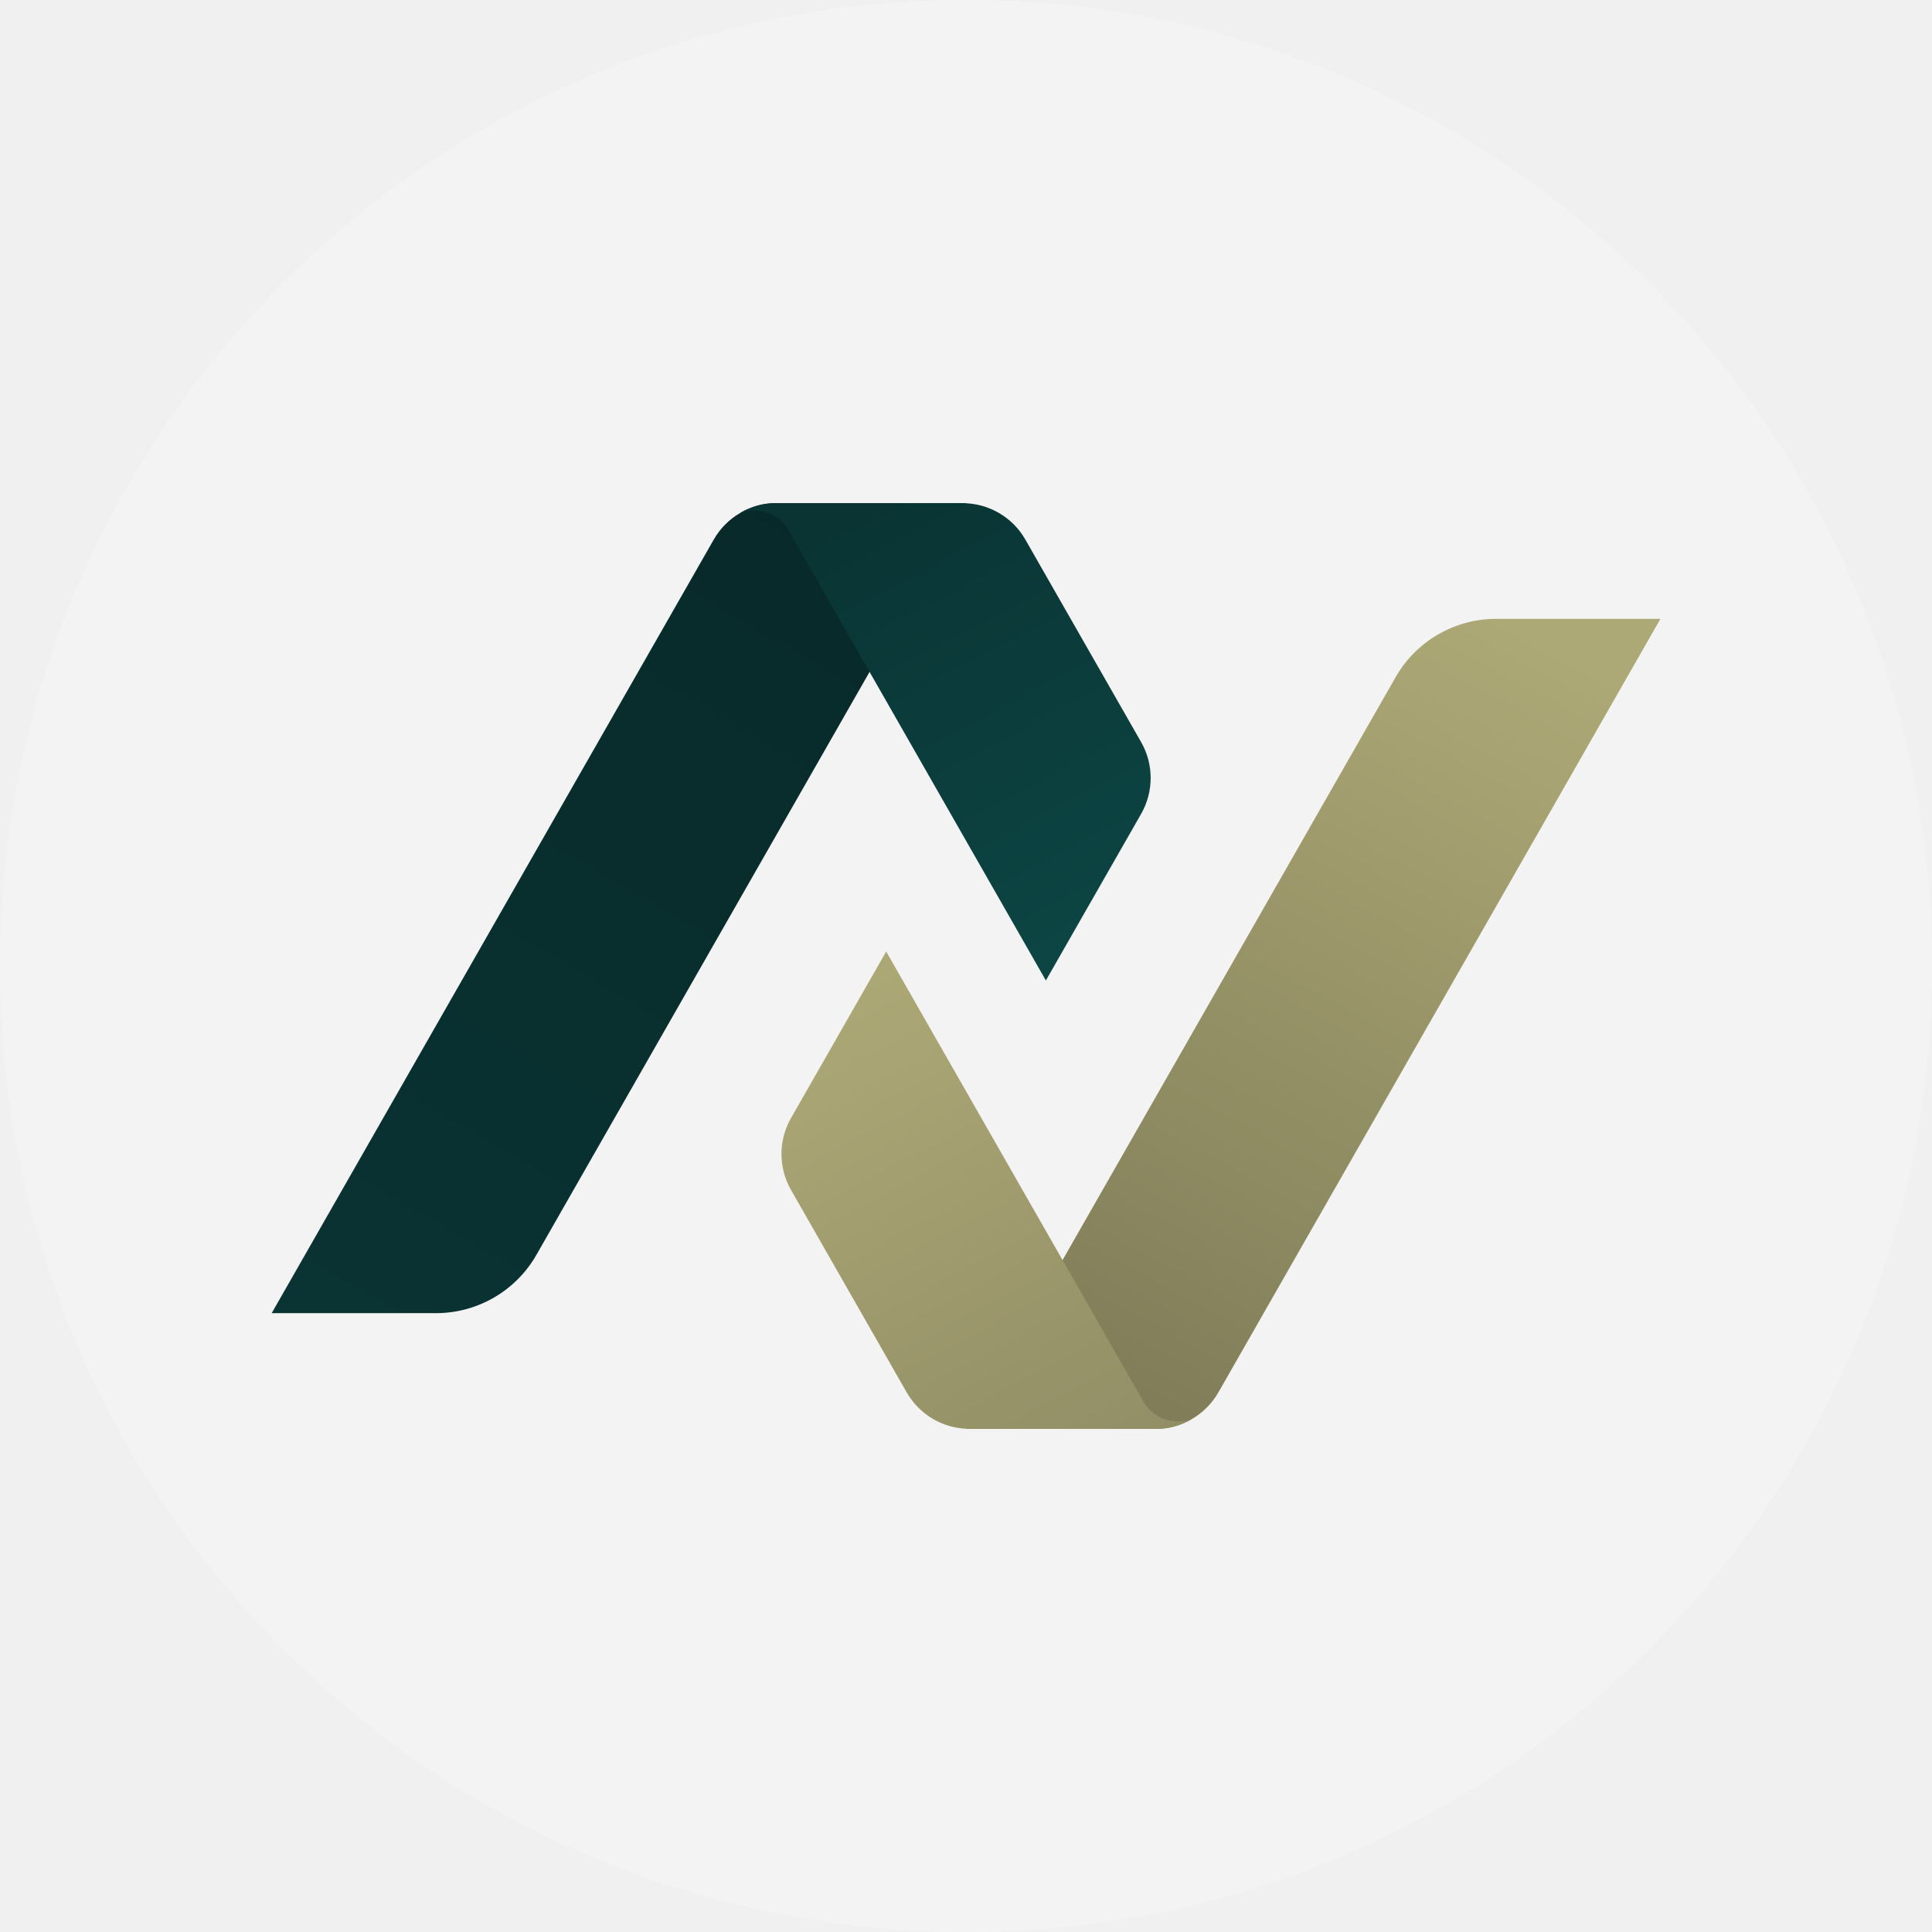
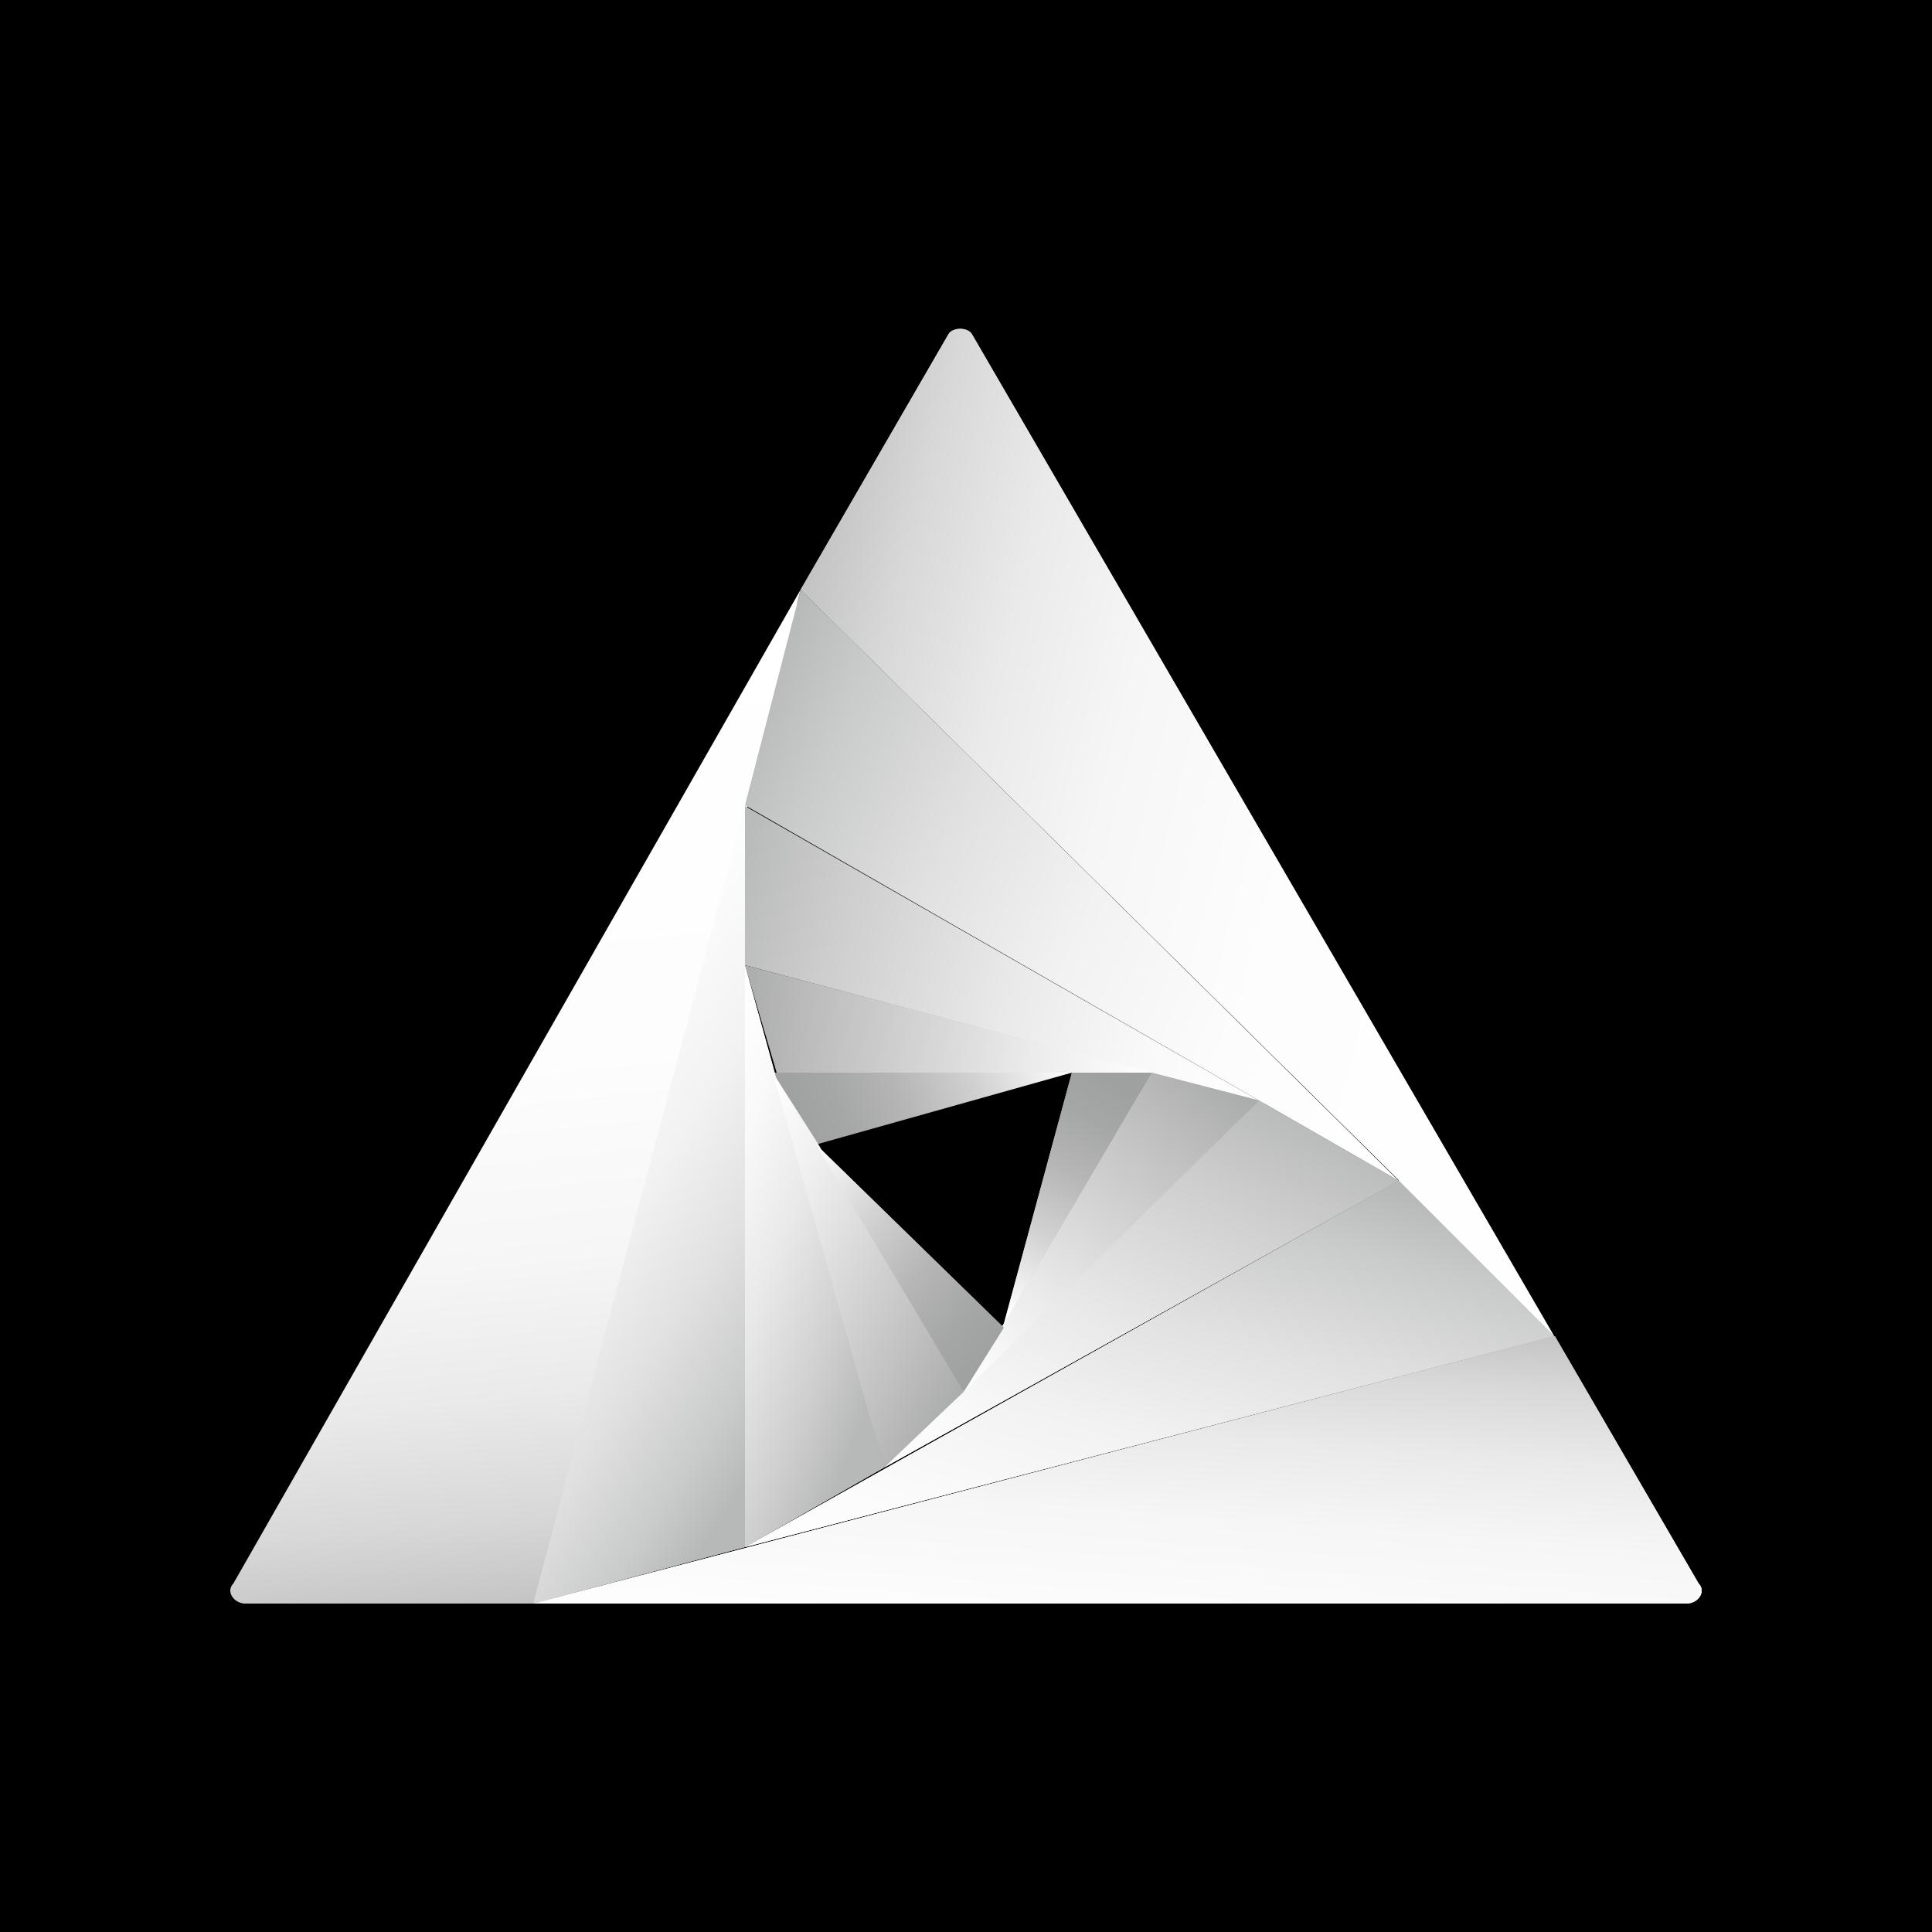
- <svg xmlns="http://www.w3.org/2000/svg" width="32" height="32" viewBox="0 0 32 32" fill="none">
-   <rect width="32" height="32" rx="16" fill="#F3F3F3" />
-   <g clip-path="url(#clip0_1214_52180)">
-     <path d="M4.5 21.75L11.822 8.937C12.035 8.564 12.432 8.334 12.862 8.334L16 8.334L8.885 20.784C8.544 21.381 7.909 21.75 7.221 21.75L4.5 21.75Z" fill="url(#paint0_linear_1214_52180)" />
-     <path d="M27.502 10.25L20.18 23.063C19.966 23.436 19.569 23.666 19.14 23.666L16.002 23.666L23.116 11.216C23.457 10.619 24.092 10.25 24.78 10.25L27.502 10.25Z" fill="url(#paint1_linear_1214_52180)" />
-     <path fill-rule="evenodd" clip-rule="evenodd" d="M18.901 12.292L16.983 8.937C16.77 8.564 16.373 8.334 15.943 8.334L12.805 8.334L12.806 8.334C12.624 8.337 12.432 8.394 12.259 8.496C12.33 8.471 12.407 8.457 12.487 8.457C12.725 8.457 12.934 8.581 13.054 8.768L17.323 16.24L18.901 13.48C19.111 13.112 19.111 12.66 18.901 12.292Z" fill="url(#paint2_linear_1214_52180)" />
-     <path fill-rule="evenodd" clip-rule="evenodd" d="M13.101 19.708L15.018 23.063C15.232 23.436 15.628 23.666 16.058 23.666L19.196 23.666L19.196 23.666C19.378 23.663 19.57 23.606 19.743 23.503C19.672 23.529 19.595 23.543 19.515 23.543C19.279 23.543 19.072 23.422 18.952 23.238L14.678 15.76L13.101 18.52C12.891 18.888 12.891 19.34 13.101 19.708Z" fill="url(#paint3_linear_1214_52180)" />
+ <svg xmlns="http://www.w3.org/2000/svg" version="1.1" id="Layer_1" x="0px" y="0px" viewBox="0 0 2500 2500" style="enable-background:new 0 0 2500 2500;" xml:space="preserve">
+   <style type="text/css">
+ 	.st0{fill-rule:evenodd;clip-rule:evenodd;}
+ 	.st1{fill-rule:evenodd;clip-rule:evenodd;fill:url(#SVGID_1_);}
+ 	.st2{fill-rule:evenodd;clip-rule:evenodd;fill:url(#SVGID_00000015322819383489716500000003191131096744284597_);}
+ 	.st3{fill-rule:evenodd;clip-rule:evenodd;fill:url(#SVGID_00000089570960777946295980000017569556549841256381_);}
+ 	.st4{fill-rule:evenodd;clip-rule:evenodd;fill:url(#SVGID_00000045621426836088678550000006918692680714721958_);}
+ 	.st5{fill-rule:evenodd;clip-rule:evenodd;fill:url(#SVGID_00000103958429807614866890000006130468270351590061_);}
+ 	.st6{fill-rule:evenodd;clip-rule:evenodd;fill:url(#SVGID_00000142148891714942069940000008143939354625074854_);}
+ 	.st7{fill-rule:evenodd;clip-rule:evenodd;fill:url(#SVGID_00000093882590022389593730000004070144780221235604_);}
+ 	.st8{fill-rule:evenodd;clip-rule:evenodd;fill:url(#SVGID_00000027593965995803099560000011148113213780002432_);}
+ 	.st9{fill-rule:evenodd;clip-rule:evenodd;fill:url(#SVGID_00000105408250689305796700000003523336502805453466_);}
+ 	.st10{fill-rule:evenodd;clip-rule:evenodd;fill:url(#SVGID_00000036225370906328628690000009168474936222412446_);}
+ 	.st11{fill-rule:evenodd;clip-rule:evenodd;fill:url(#SVGID_00000172398993004027077300000009074049441474725258_);}
+ 	.st12{fill-rule:evenodd;clip-rule:evenodd;fill:url(#SVGID_00000127751556077962694750000013293443879875934143_);}
+ 	.st13{fill-rule:evenodd;clip-rule:evenodd;fill:url(#SVGID_00000096042805326696944590000015186611008040905389_);}
+ 	.st14{fill-rule:evenodd;clip-rule:evenodd;fill:url(#SVGID_00000088098222563953825960000009825593108601467045_);}
+ 	.st15{fill-rule:evenodd;clip-rule:evenodd;fill:url(#SVGID_00000018204960103925509570000012503499970058922405_);}
+ 	.st16{fill-rule:evenodd;clip-rule:evenodd;fill:url(#SVGID_00000094597688371444718840000010309032933856431527_);}
+ 	.st17{fill-rule:evenodd;clip-rule:evenodd;fill:url(#SVGID_00000045578694998973818660000017438900232892372661_);}
+ 	.st18{fill-rule:evenodd;clip-rule:evenodd;fill:url(#SVGID_00000109740679795544661870000018380642238217568414_);}
+ 	.st19{fill-rule:evenodd;clip-rule:evenodd;fill:url(#SVGID_00000047774998733251595820000017551413612372204732_);}
+ 	.st20{fill-rule:evenodd;clip-rule:evenodd;fill:url(#SVGID_00000096764371705682784050000009186674527944189849_);}
+ 	.st21{fill-rule:evenodd;clip-rule:evenodd;fill:url(#SVGID_00000041982084223436081850000001811855879814852779_);}
+ 	.st22{fill-rule:evenodd;clip-rule:evenodd;fill:url(#SVGID_00000106114946677990319930000006045176426565537443_);}
+ 	.st23{fill-rule:evenodd;clip-rule:evenodd;fill:url(#SVGID_00000042724152500269914470000004314730833987622060_);}
+ 	.st24{fill-rule:evenodd;clip-rule:evenodd;fill:url(#SVGID_00000000910624729296469360000001000915699261595308_);}
+ 	.st25{fill-rule:evenodd;clip-rule:evenodd;fill:url(#SVGID_00000178206527443210537340000006568352741362863757_);}
+ 	.st26{fill-rule:evenodd;clip-rule:evenodd;fill:url(#SVGID_00000150084037562026596270000014792925331036940446_);}
+ </style>
+   <g id="Layer_x0020_1">
+     <g id="_2806123167536">
+       <rect y="0" class="st0" width="2500" height="2500" />
+       <g>
+         <linearGradient id="SVGID_1_" gradientUnits="userSpaceOnUse" x1="737.79" y1="430.254" x2="607.696" y2="1692.172" gradientTransform="matrix(1 0 0 -1 0 2499.276)">
+           <stop offset="0" style="stop-color:#C3C4C3" />
+           <stop offset="9.019610e-02" style="stop-color:#D8D8D8" />
+           <stop offset="0.212" style="stop-color:#E9EAE9" />
+           <stop offset="0.349" style="stop-color:#F6F6F6" />
+           <stop offset="0.549" style="stop-color:#FDFDFD" />
+           <stop offset="1" style="stop-color:#FFFFFF" />
+         </linearGradient>
+         <path class="st1" d="M318,2075h377l346-1311L303,2049c-10,10,0,26,16,26H318z" />
+         <linearGradient id="SVGID_00000151518366963742479110000009879250187584820389_" gradientUnits="userSpaceOnUse" x1="952.201" y1="1550.033" x2="951.526" y2="1548.005" gradientTransform="matrix(1512.004 0 0 -346 -1437785.5 538038.375)">
+           <stop offset="0" style="stop-color:#C3C4C3" />
+           <stop offset="9.019610e-02" style="stop-color:#D8D8D8" />
+           <stop offset="0.212" style="stop-color:#E9EAE9" />
+           <stop offset="0.349" style="stop-color:#F6F6F6" />
+           <stop offset="0.549" style="stop-color:#FDFDFD" />
+           <stop offset="1" style="stop-color:#FFFFFF" />
+         </linearGradient>
+         <path style="fill-rule:evenodd;clip-rule:evenodd;fill:url(#SVGID_00000151518366963742479110000009879250187584820389_);" d="     M2011,1729L690,2075h1492c16,0,26-16,16-26l-186-320H2011z" />
+         <linearGradient id="SVGID_00000039829749309225381840000015119252164078013836_" gradientUnits="userSpaceOnUse" x1="951.023" y1="1547.713" x2="952.21" y2="1547.31" gradientTransform="matrix(975 0 0 -1303.5 -926212 2018251.25)">
+           <stop offset="0" style="stop-color:#C3C4C3" />
+           <stop offset="9.019610e-02" style="stop-color:#D8D8D8" />
+           <stop offset="0.212" style="stop-color:#E9EAE9" />
+           <stop offset="0.349" style="stop-color:#F6F6F6" />
+           <stop offset="0.549" style="stop-color:#FDFDFD" />
+           <stop offset="1" style="stop-color:#FFFFFF" />
+         </linearGradient>
+         <path style="fill-rule:evenodd;clip-rule:evenodd;fill:url(#SVGID_00000039829749309225381840000015119252164078013836_);" d="     M1810,1528l201,201L1258,433c-5-10-26-10-31,0l-191,330l774,764V1528z" />
+         <linearGradient id="SVGID_00000051385270511264620020000002172657498432091820_" gradientUnits="userSpaceOnUse" x1="949.215" y1="1547.216" x2="948.837" y2="1548.177" gradientTransform="matrix(274 0 0 -1033 -259206 1600329.625)">
+           <stop offset="0" style="stop-color:#B7B8B8" />
+           <stop offset="0.11" style="stop-color:#C9CACA" />
+           <stop offset="0.302" style="stop-color:#E1E1E1" />
+           <stop offset="0.502" style="stop-color:#F2F2F2" />
+           <stop offset="0.729" style="stop-color:#FCFCFC" />
+           <stop offset="1" style="stop-color:#FFFFFF" />
+         </linearGradient>
+         <polygon style="fill-rule:evenodd;clip-rule:evenodd;fill:url(#SVGID_00000051385270511264620020000002172657498432091820_);" points="     964,2002 964,1042 690,2075    " />
+         <linearGradient id="SVGID_00000155860069268721410950000014564175754770448541_" gradientUnits="userSpaceOnUse" x1="959.033" y1="1560.592" x2="1889.211" y2="1145.959" gradientTransform="matrix(1 0 0 -1 0 2499.276)">
+           <stop offset="0" style="stop-color:#B7B8B8" />
+           <stop offset="0.11" style="stop-color:#C9CACA" />
+           <stop offset="0.302" style="stop-color:#E1E1E1" />
+           <stop offset="0.502" style="stop-color:#F2F2F2" />
+           <stop offset="0.729" style="stop-color:#FCFCFC" />
+           <stop offset="1" style="stop-color:#FFFFFF" />
+         </linearGradient>
+         <polygon style="fill-rule:evenodd;clip-rule:evenodd;fill:url(#SVGID_00000155860069268721410950000014564175754770448541_);" points="     964,1042 1810,1528 1036,763    " />
+         <linearGradient id="SVGID_00000065040119934853627350000016198770782480662959_" gradientUnits="userSpaceOnUse" x1="951.978" y1="1549.198" x2="951.202" y2="1547.945" gradientTransform="matrix(1047 0 0 -474 -994828 735888.625)">
+           <stop offset="0" style="stop-color:#B7B8B8" />
+           <stop offset="0.11" style="stop-color:#C9CACA" />
+           <stop offset="0.302" style="stop-color:#E1E1E1" />
+           <stop offset="0.502" style="stop-color:#F2F2F2" />
+           <stop offset="0.729" style="stop-color:#FCFCFC" />
+           <stop offset="1" style="stop-color:#FFFFFF" />
+         </linearGradient>
+         <polygon style="fill-rule:evenodd;clip-rule:evenodd;fill:url(#SVGID_00000065040119934853627350000016198770782480662959_);" points="     964,2002 2011,1729 1810,1528    " />
+         <linearGradient id="SVGID_00000123415822675592745900000000521001578994105221_" gradientUnits="userSpaceOnUse" x1="947.238" y1="1547.563" x2="946.688" y2="1548.491" gradientTransform="matrix(180 0 0 -753 -169444 1167299.5)">
+           <stop offset="0" style="stop-color:#B7B8B8" />
+           <stop offset="0.212" style="stop-color:#CECECE" />
+           <stop offset="0.522" style="stop-color:#E9E9E9" />
+           <stop offset="0.788" style="stop-color:#F9F9F9" />
+           <stop offset="1" style="stop-color:#FFFFFF" />
+         </linearGradient>
+         <polygon style="fill-rule:evenodd;clip-rule:evenodd;fill:url(#SVGID_00000123415822675592745900000000521001578994105221_);" points="     964,2002 1144,1899 964,1249    " />
+         <linearGradient id="SVGID_00000140703687220537655880000008944447834712198553_" gradientUnits="userSpaceOnUse" x1="951.447" y1="1549.221" x2="950.691" y2="1548.114" gradientTransform="matrix(666 0 0 -475 -631936 737331.875)">
+           <stop offset="0" style="stop-color:#B7B8B8" />
+           <stop offset="0.212" style="stop-color:#CECECE" />
+           <stop offset="0.522" style="stop-color:#E9E9E9" />
+           <stop offset="0.788" style="stop-color:#F9F9F9" />
+           <stop offset="1" style="stop-color:#FFFFFF" />
+         </linearGradient>
+         <polygon style="fill-rule:evenodd;clip-rule:evenodd;fill:url(#SVGID_00000140703687220537655880000008944447834712198553_);" points="     1810,1528 1629,1424 1144,1899    " />
+         <linearGradient id="SVGID_00000072251272675527109840000010503629823098215608_" gradientUnits="userSpaceOnUse" x1="936.406" y1="1355.933" x2="1658.406" y2="1172.933" gradientTransform="matrix(1 0 0 -1 0 2499.276)">
+           <stop offset="0" style="stop-color:#B7B8B8" />
+           <stop offset="0.212" style="stop-color:#CECECE" />
+           <stop offset="0.522" style="stop-color:#E9E9E9" />
+           <stop offset="0.788" style="stop-color:#F9F9F9" />
+           <stop offset="1" style="stop-color:#FFFFFF" />
+         </linearGradient>
+         <polygon style="fill-rule:evenodd;clip-rule:evenodd;fill:url(#SVGID_00000072251272675527109840000010503629823098215608_);" points="     964,1043 964,1249 1636,1428    " />
+         <linearGradient id="SVGID_00000049920119935004800460000009294454789674034352_" gradientUnits="userSpaceOnUse" x1="956.973" y1="1182.932" x2="1492.973" y2="1140.932" gradientTransform="matrix(1 0 0 -1 0 2499.276)">
+           <stop offset="0" style="stop-color:#ABACAC" />
+           <stop offset="0.18" style="stop-color:#BDBDBD" />
+           <stop offset="0.729" style="stop-color:#EDEDED" />
+           <stop offset="1" style="stop-color:#FFFFFF" />
+         </linearGradient>
+         <polygon style="fill-rule:evenodd;clip-rule:evenodd;fill:url(#SVGID_00000049920119935004800460000009294454789674034352_);" points="     1005,1388 1387,1388 1490,1388 964,1249    " />
+         <linearGradient id="SVGID_00000072268310145797188040000012057136438844792241_" gradientUnits="userSpaceOnUse" x1="948.978" y1="1548.189" x2="948.144" y2="1549.113" gradientTransform="matrix(247 0 0 -511 -233192 792997.812)">
+           <stop offset="0" style="stop-color:#ABACAC" />
+           <stop offset="0.18" style="stop-color:#BDBDBD" />
+           <stop offset="0.729" style="stop-color:#EDEDED" />
+           <stop offset="1" style="stop-color:#FFFFFF" />
+         </linearGradient>
+         <polygon style="fill-rule:evenodd;clip-rule:evenodd;fill:url(#SVGID_00000072268310145797188040000012057136438844792241_);" points="     1000,1388 1144,1899 1247,1801 1056,1476    " />
+         <linearGradient id="SVGID_00000151524062542029481790000010843099837230248881_" gradientUnits="userSpaceOnUse" x1="950.358" y1="1549.582" x2="949.593" y2="1548.523" gradientTransform="matrix(382 0 0 -413 -361465 641364.812)">
+           <stop offset="0" style="stop-color:#ABACAC" />
+           <stop offset="0.18" style="stop-color:#BDBDBD" />
+           <stop offset="0.729" style="stop-color:#EDEDED" />
+           <stop offset="1" style="stop-color:#FFFFFF" />
+         </linearGradient>
+         <polygon style="fill-rule:evenodd;clip-rule:evenodd;fill:url(#SVGID_00000151524062542029481790000010843099837230248881_);" points="     1490,1388 1247,1801 1629,1424    " />
+         <linearGradient id="SVGID_00000106110091734571230660000005907553444525911456_" gradientUnits="userSpaceOnUse" x1="1025.65" y1="1048.208" x2="1363.65" y2="1175.208" gradientTransform="matrix(1 0 0 -1 0 2499.276)">
+           <stop offset="0" style="stop-color:#9FA0A0" />
+           <stop offset="0.169" style="stop-color:#A5A6A6" />
+           <stop offset="0.4" style="stop-color:#B6B6B6" />
+           <stop offset="0.659" style="stop-color:#D1D1D1" />
+           <stop offset="0.941" style="stop-color:#F6F6F6" />
+           <stop offset="1" style="stop-color:#FFFFFF" />
+         </linearGradient>
+         <polygon style="fill-rule:evenodd;clip-rule:evenodd;fill:url(#SVGID_00000106110091734571230660000005907553444525911456_);" points="     1387,1388 1000,1388 1056,1481    " />
+         <linearGradient id="SVGID_00000168815814770242052470000013630505276136462720_" gradientUnits="userSpaceOnUse" x1="1285.521" y1="742.525" x2="1014.521" y2="971.525" gradientTransform="matrix(1 0 0 -1 0 2499.276)">
+           <stop offset="0" style="stop-color:#9FA0A0" />
+           <stop offset="0.169" style="stop-color:#A5A6A6" />
+           <stop offset="0.4" style="stop-color:#B6B6B6" />
+           <stop offset="0.659" style="stop-color:#D1D1D1" />
+           <stop offset="0.941" style="stop-color:#F6F6F6" />
+           <stop offset="1" style="stop-color:#FFFFFF" />
+         </linearGradient>
+         <polygon style="fill-rule:evenodd;clip-rule:evenodd;fill:url(#SVGID_00000168815814770242052470000013630505276136462720_);" points="     1299,1718 1056,1481 1247,1806    " />
+         <linearGradient id="SVGID_00000000909996004153428660000017492288261985172617_" gradientUnits="userSpaceOnUse" x1="947.67" y1="1550.207" x2="947.35" y2="1549.165" gradientTransform="matrix(191 0 0 -325 -179581 505204.562)">
+           <stop offset="0" style="stop-color:#9FA0A0" />
+           <stop offset="0.169" style="stop-color:#A5A6A6" />
+           <stop offset="0.4" style="stop-color:#B6B6B6" />
+           <stop offset="0.659" style="stop-color:#D1D1D1" />
+           <stop offset="0.941" style="stop-color:#F6F6F6" />
+           <stop offset="1" style="stop-color:#FFFFFF" />
+         </linearGradient>
+         <polygon style="fill-rule:evenodd;clip-rule:evenodd;fill:url(#SVGID_00000000909996004153428660000017492288261985172617_);" points="     1490,1388 1387,1388 1299,1713    " />
+         <linearGradient id="SVGID_00000121245104436345339250000012906997003188839589_" gradientUnits="userSpaceOnUse" x1="734.799" y1="430.152" x2="604.799" y2="1692.152" gradientTransform="matrix(1 0 0 -1 0 2499.276)">
+           <stop offset="0" style="stop-color:#C3C4C3" />
+           <stop offset="9.019610e-02" style="stop-color:#D8D8D8" />
+           <stop offset="0.212" style="stop-color:#E9EAE9" />
+           <stop offset="0.349" style="stop-color:#F6F6F6" />
+           <stop offset="0.549" style="stop-color:#FDFDFD" />
+           <stop offset="1" style="stop-color:#FFFFFF" />
+         </linearGradient>
+         <path style="fill-rule:evenodd;clip-rule:evenodd;fill:url(#SVGID_00000121245104436345339250000012906997003188839589_);" d="     M318,2075h377l341-1312L302,2049C292,2059,302,2075,318,2075z" />
+         <linearGradient id="SVGID_00000086671462321803043290000005014764318966868365_" gradientUnits="userSpaceOnUse" x1="952.201" y1="1550.033" x2="951.526" y2="1548.005" gradientTransform="matrix(1512.004 0 0 -346 -1437785.5 538038.375)">
+           <stop offset="0" style="stop-color:#C3C4C3" />
+           <stop offset="9.019610e-02" style="stop-color:#D8D8D8" />
+           <stop offset="0.212" style="stop-color:#E9EAE9" />
+           <stop offset="0.349" style="stop-color:#F6F6F6" />
+           <stop offset="0.549" style="stop-color:#FDFDFD" />
+           <stop offset="1" style="stop-color:#FFFFFF" />
+         </linearGradient>
+         <path style="fill-rule:evenodd;clip-rule:evenodd;fill:url(#SVGID_00000086671462321803043290000005014764318966868365_);" d="     M2011,1729L690,2075h1492c16,0,26-16,16-26l-186-320H2011z" />
+         <linearGradient id="SVGID_00000132777140316706033170000009173627281267077537_" gradientUnits="userSpaceOnUse" x1="951.023" y1="1547.713" x2="952.21" y2="1547.31" gradientTransform="matrix(975 0 0 -1303.5 -926212 2018251.25)">
+           <stop offset="0" style="stop-color:#C3C4C3" />
+           <stop offset="9.019610e-02" style="stop-color:#D8D8D8" />
+           <stop offset="0.212" style="stop-color:#E9EAE9" />
+           <stop offset="0.349" style="stop-color:#F6F6F6" />
+           <stop offset="0.549" style="stop-color:#FDFDFD" />
+           <stop offset="1" style="stop-color:#FFFFFF" />
+         </linearGradient>
+         <path style="fill-rule:evenodd;clip-rule:evenodd;fill:url(#SVGID_00000132777140316706033170000009173627281267077537_);" d="     M1810,1528l201,201L1258,433c-5-10-26-10-31,0l-191,330l774,764V1528z" />
+         <linearGradient id="SVGID_00000131361789317856735690000008800774319425484959_" gradientUnits="userSpaceOnUse" x1="949.215" y1="1547.216" x2="948.837" y2="1548.177" gradientTransform="matrix(274 0 0 -1033 -259206 1600329.625)">
+           <stop offset="0" style="stop-color:#B7B8B8" />
+           <stop offset="0.11" style="stop-color:#C9CACA" />
+           <stop offset="0.302" style="stop-color:#E1E1E1" />
+           <stop offset="0.502" style="stop-color:#F2F2F2" />
+           <stop offset="0.729" style="stop-color:#FCFCFC" />
+           <stop offset="1" style="stop-color:#FFFFFF" />
+         </linearGradient>
+         <polygon style="fill-rule:evenodd;clip-rule:evenodd;fill:url(#SVGID_00000131361789317856735690000008800774319425484959_);" points="     964,2002 964,1042 690,2075    " />
+         <linearGradient id="SVGID_00000039091992000853444510000001332186807166103459_" gradientUnits="userSpaceOnUse" x1="951.978" y1="1549.198" x2="951.202" y2="1547.945" gradientTransform="matrix(1047 0 0 -474 -994828 735888.625)">
+           <stop offset="0" style="stop-color:#B7B8B8" />
+           <stop offset="0.11" style="stop-color:#C9CACA" />
+           <stop offset="0.302" style="stop-color:#E1E1E1" />
+           <stop offset="0.502" style="stop-color:#F2F2F2" />
+           <stop offset="0.729" style="stop-color:#FCFCFC" />
+           <stop offset="1" style="stop-color:#FFFFFF" />
+         </linearGradient>
+         <polygon style="fill-rule:evenodd;clip-rule:evenodd;fill:url(#SVGID_00000039091992000853444510000001332186807166103459_);" points="     964,2002 2011,1729 1810,1528    " />
+         <linearGradient id="SVGID_00000154384676051370653350000012708915916558894471_" gradientUnits="userSpaceOnUse" x1="947.238" y1="1547.563" x2="946.688" y2="1548.491" gradientTransform="matrix(180 0 0 -753 -169444 1167299.5)">
+           <stop offset="0" style="stop-color:#B7B8B8" />
+           <stop offset="0.212" style="stop-color:#CECECE" />
+           <stop offset="0.522" style="stop-color:#E9E9E9" />
+           <stop offset="0.788" style="stop-color:#F9F9F9" />
+           <stop offset="1" style="stop-color:#FFFFFF" />
+         </linearGradient>
+         <polygon style="fill-rule:evenodd;clip-rule:evenodd;fill:url(#SVGID_00000154384676051370653350000012708915916558894471_);" points="     964,2002 1144,1899 964,1249    " />
+         <linearGradient id="SVGID_00000060025753160588358300000014896109531085138817_" gradientUnits="userSpaceOnUse" x1="951.447" y1="1549.221" x2="950.691" y2="1548.114" gradientTransform="matrix(666 0 0 -475 -631936 737331.875)">
+           <stop offset="0" style="stop-color:#B7B8B8" />
+           <stop offset="0.212" style="stop-color:#CECECE" />
+           <stop offset="0.522" style="stop-color:#E9E9E9" />
+           <stop offset="0.788" style="stop-color:#F9F9F9" />
+           <stop offset="1" style="stop-color:#FFFFFF" />
+         </linearGradient>
+         <polygon style="fill-rule:evenodd;clip-rule:evenodd;fill:url(#SVGID_00000060025753160588358300000014896109531085138817_);" points="     1810,1528 1629,1424 1144,1899    " />
+         <linearGradient id="SVGID_00000098937238308582968500000012318394723861717163_" gradientUnits="userSpaceOnUse" x1="948.978" y1="1548.189" x2="948.144" y2="1549.113" gradientTransform="matrix(247 0 0 -511 -233192 792997.812)">
+           <stop offset="0" style="stop-color:#ABACAC" />
+           <stop offset="0.18" style="stop-color:#BDBDBD" />
+           <stop offset="0.729" style="stop-color:#EDEDED" />
+           <stop offset="1" style="stop-color:#FFFFFF" />
+         </linearGradient>
+         <polygon style="fill-rule:evenodd;clip-rule:evenodd;fill:url(#SVGID_00000098937238308582968500000012318394723861717163_);" points="     1000,1388 1144,1899 1247,1801 1056,1476    " />
+         <linearGradient id="SVGID_00000129895324190172913110000011616925151786546056_" gradientUnits="userSpaceOnUse" x1="950.358" y1="1549.582" x2="949.593" y2="1548.523" gradientTransform="matrix(382 0 0 -413 -361465 641364.812)">
+           <stop offset="0" style="stop-color:#ABACAC" />
+           <stop offset="0.18" style="stop-color:#BDBDBD" />
+           <stop offset="0.729" style="stop-color:#EDEDED" />
+           <stop offset="1" style="stop-color:#FFFFFF" />
+         </linearGradient>
+         <polygon style="fill-rule:evenodd;clip-rule:evenodd;fill:url(#SVGID_00000129895324190172913110000011616925151786546056_);" points="     1490,1388 1247,1801 1629,1424    " />
+         <linearGradient id="SVGID_00000073707207623614811820000014993758196696598451_" gradientUnits="userSpaceOnUse" x1="1285.771" y1="746.796" x2="1014.771" y2="971.796" gradientTransform="matrix(1 0 0 -1 0 2499.276)">
+           <stop offset="0" style="stop-color:#9FA0A0" />
+           <stop offset="0.169" style="stop-color:#A5A6A6" />
+           <stop offset="0.4" style="stop-color:#B6B6B6" />
+           <stop offset="0.659" style="stop-color:#D1D1D1" />
+           <stop offset="0.941" style="stop-color:#F6F6F6" />
+           <stop offset="1" style="stop-color:#FFFFFF" />
+         </linearGradient>
+         <polygon style="fill-rule:evenodd;clip-rule:evenodd;fill:url(#SVGID_00000073707207623614811820000014993758196696598451_);" points="     1299,1718 1056,1481 1247,1801    " />
+         <linearGradient id="SVGID_00000069400090417809915950000014011218938737191579_" gradientUnits="userSpaceOnUse" x1="947.67" y1="1550.207" x2="947.35" y2="1549.165" gradientTransform="matrix(191 0 0 -325 -179581 505204.562)">
+           <stop offset="0" style="stop-color:#9FA0A0" />
+           <stop offset="0.169" style="stop-color:#A5A6A6" />
+           <stop offset="0.4" style="stop-color:#B6B6B6" />
+           <stop offset="0.659" style="stop-color:#D1D1D1" />
+           <stop offset="0.941" style="stop-color:#F6F6F6" />
+           <stop offset="1" style="stop-color:#FFFFFF" />
+         </linearGradient>
+         <polygon style="fill-rule:evenodd;clip-rule:evenodd;fill:url(#SVGID_00000069400090417809915950000014011218938737191579_);" points="     1490,1388 1387,1388 1299,1713    " />
+       </g>
+     </g>
  </g>
-   <defs>
-     <linearGradient id="paint0_linear_1214_52180" x1="14.095" y1="8.564" x2="6.058" y2="22.332" gradientUnits="userSpaceOnUse">
-       <stop stop-color="#082929" />
-       <stop offset="1" stop-color="#0A3333" />
-     </linearGradient>
-     <linearGradient id="paint1_linear_1214_52180" x1="25.385" y1="10.515" x2="18.502" y2="23.259" gradientUnits="userSpaceOnUse">
-       <stop stop-color="#ADA976" />
-       <stop offset="1" stop-color="#807C58" />
-     </linearGradient>
-     <linearGradient id="paint2_linear_1214_52180" x1="12.904" y1="8.647" x2="17.175" y2="16.931" gradientUnits="userSpaceOnUse">
-       <stop stop-color="#0A3333" />
-       <stop offset="1" stop-color="#0C4745" />
-     </linearGradient>
-     <linearGradient id="paint3_linear_1214_52180" x1="19.995" y1="24.154" x2="15.304" y2="15.326" gradientUnits="userSpaceOnUse">
-       <stop stop-color="#908C65" />
-       <stop offset="1" stop-color="#ADA976" />
-     </linearGradient>
-     <clipPath id="clip0_1214_52180">
-       <rect width="23" height="15.333" fill="white" transform="translate(4.5 8.3335)" />
-     </clipPath>
-   </defs>
</svg>
